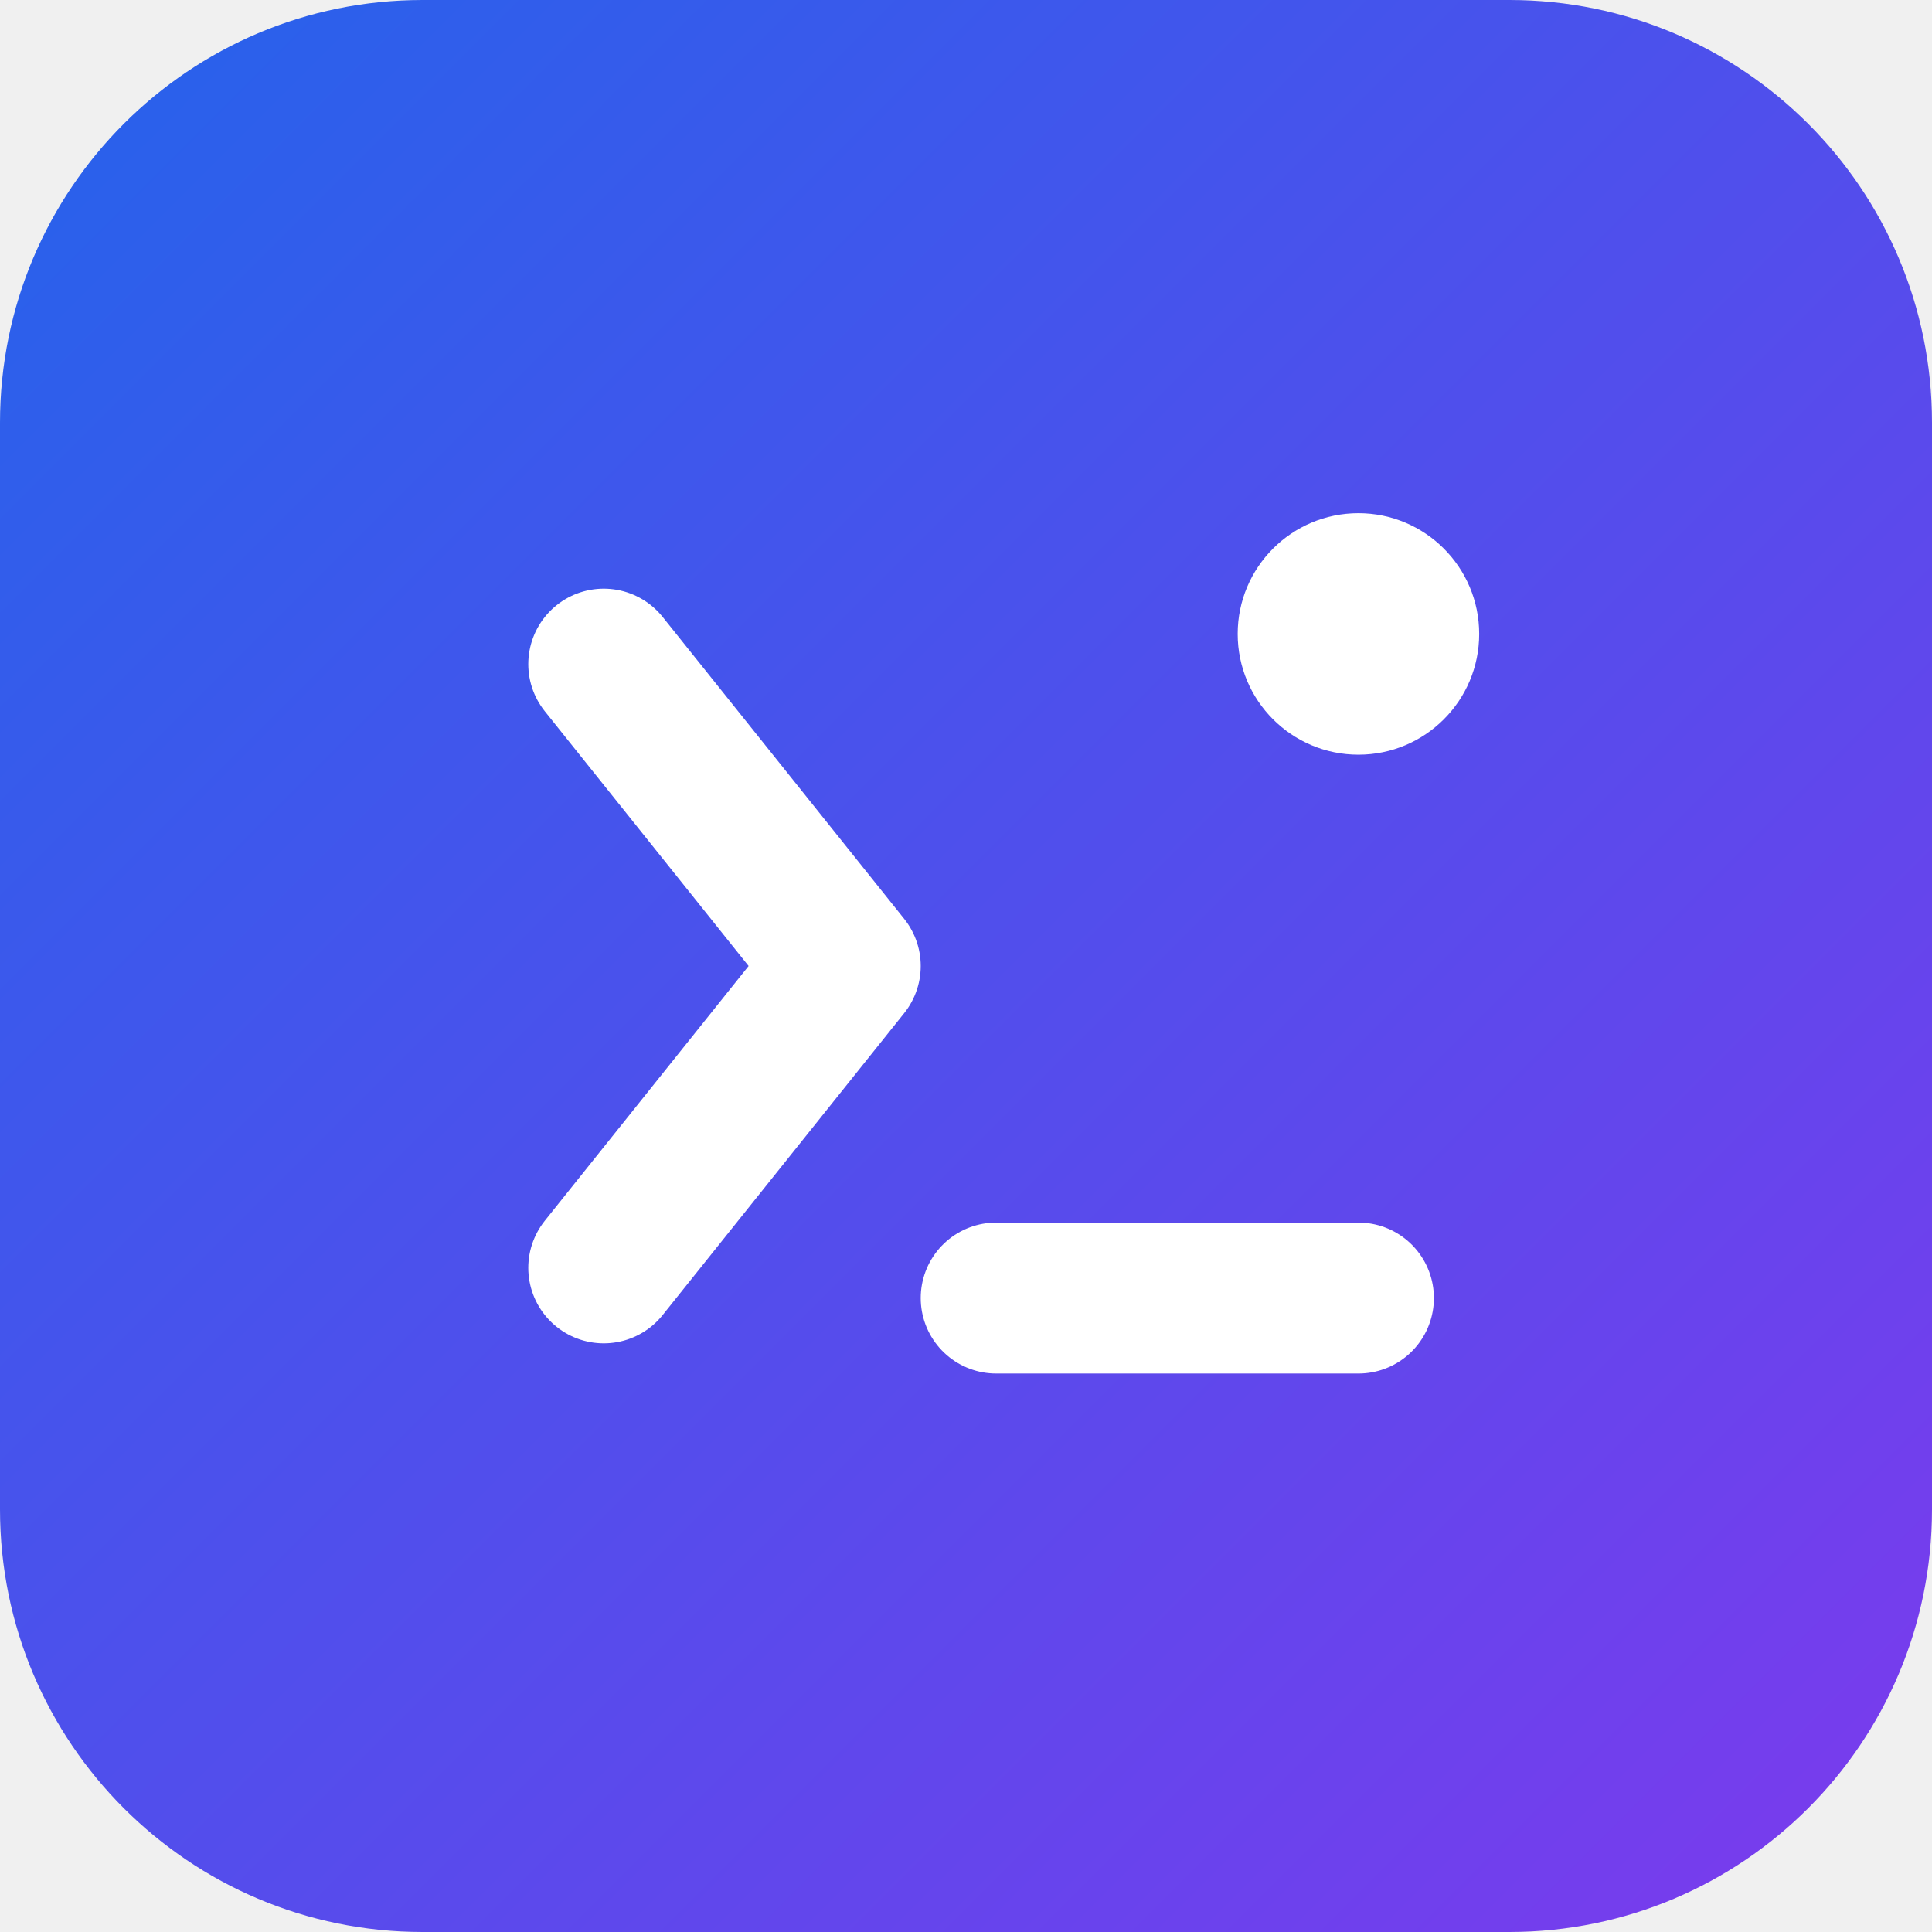
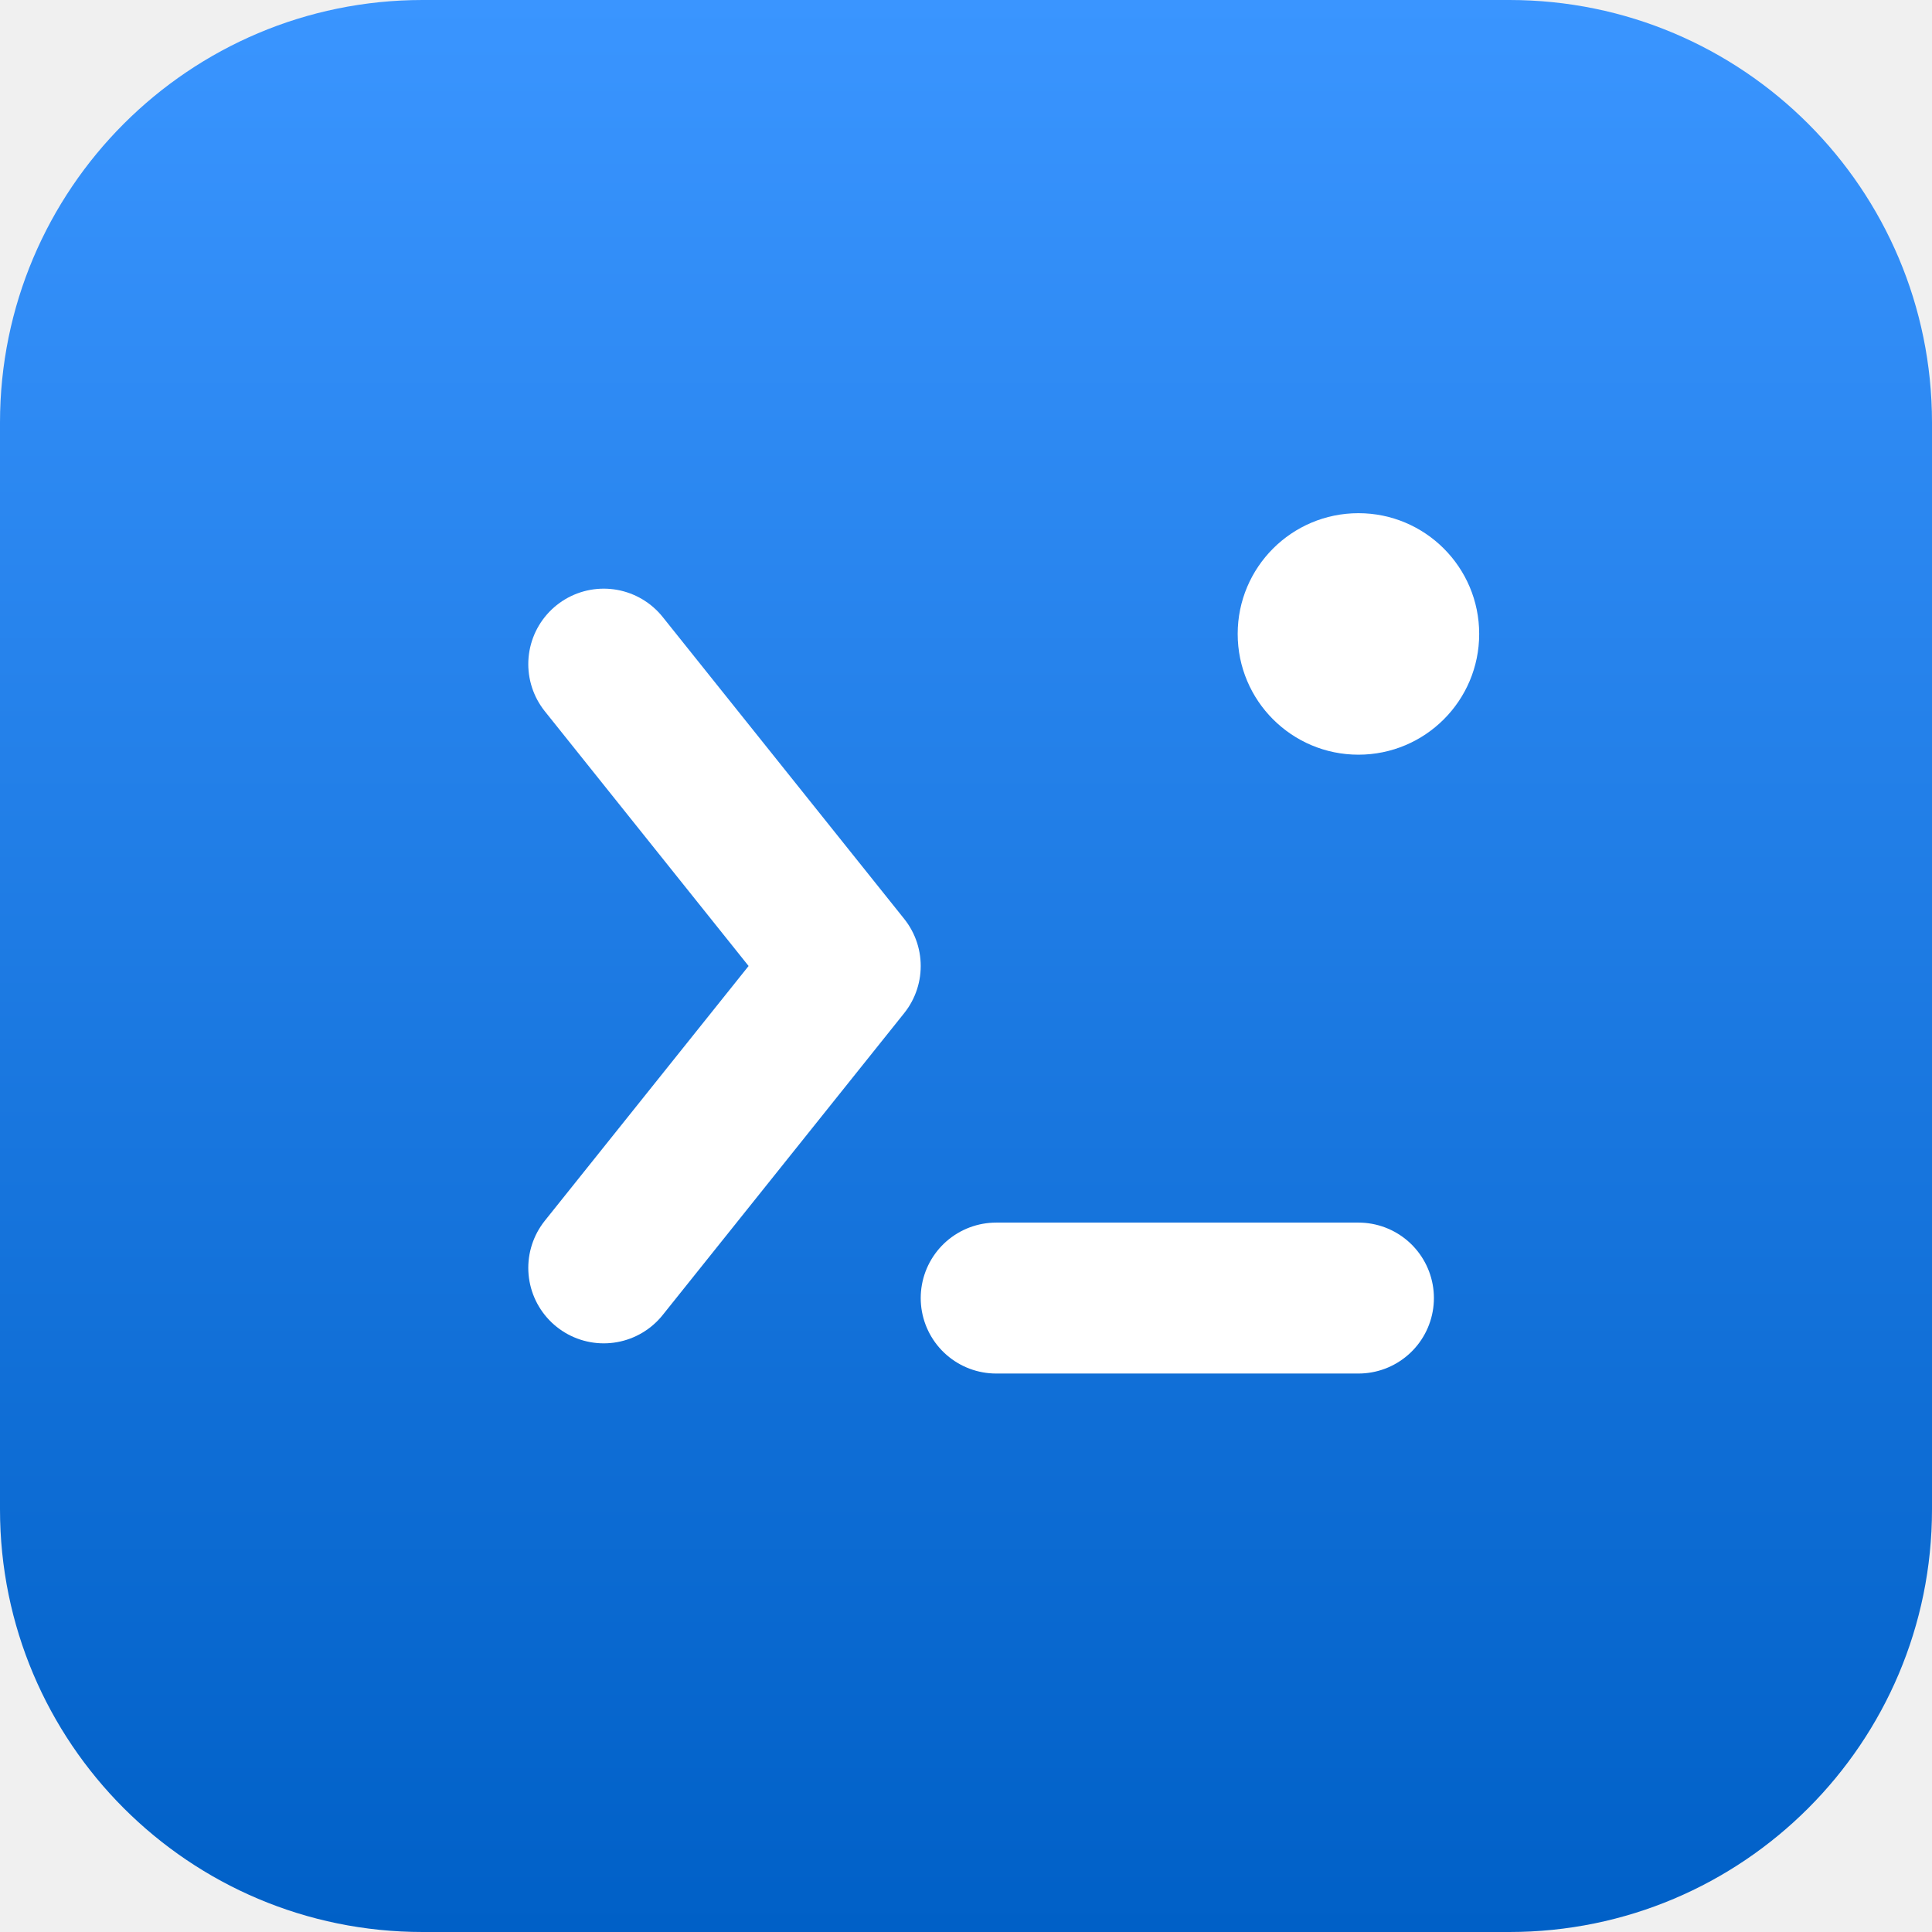
<svg xmlns="http://www.w3.org/2000/svg" width="32" height="32" viewBox="0 0 64 64" fill="none">
  <rect width="64" height="64" rx="14" fill="url(#fav_grad)" />
  <path d="M20 22 L28 32 L20 42" stroke="#fff" stroke-width="5" stroke-linecap="round" stroke-linejoin="round" />
  <path d="M33 43 L45 43" stroke="#fff" stroke-width="5" stroke-linecap="round" />
  <circle cx="45" cy="21" r="4" fill="#fff" />
  <defs>
-     <linearGradient id="fav_grad" x1="0" y1="0" x2="64" y2="64" gradientUnits="userSpaceOnUse">
-       <stop stop-color="#2563eb" />
-       <stop offset="1" stop-color="#7c3aed" />
+     <linearGradient id="fav_grad" x1="0" y1="0" x2="0" y2="64" gradientUnits="userSpaceOnUse">
+       <stop stop-color="#3a95ff" />
+       <stop offset="1" stop-color="#0060c7" />
    </linearGradient>
  </defs>
</svg>
